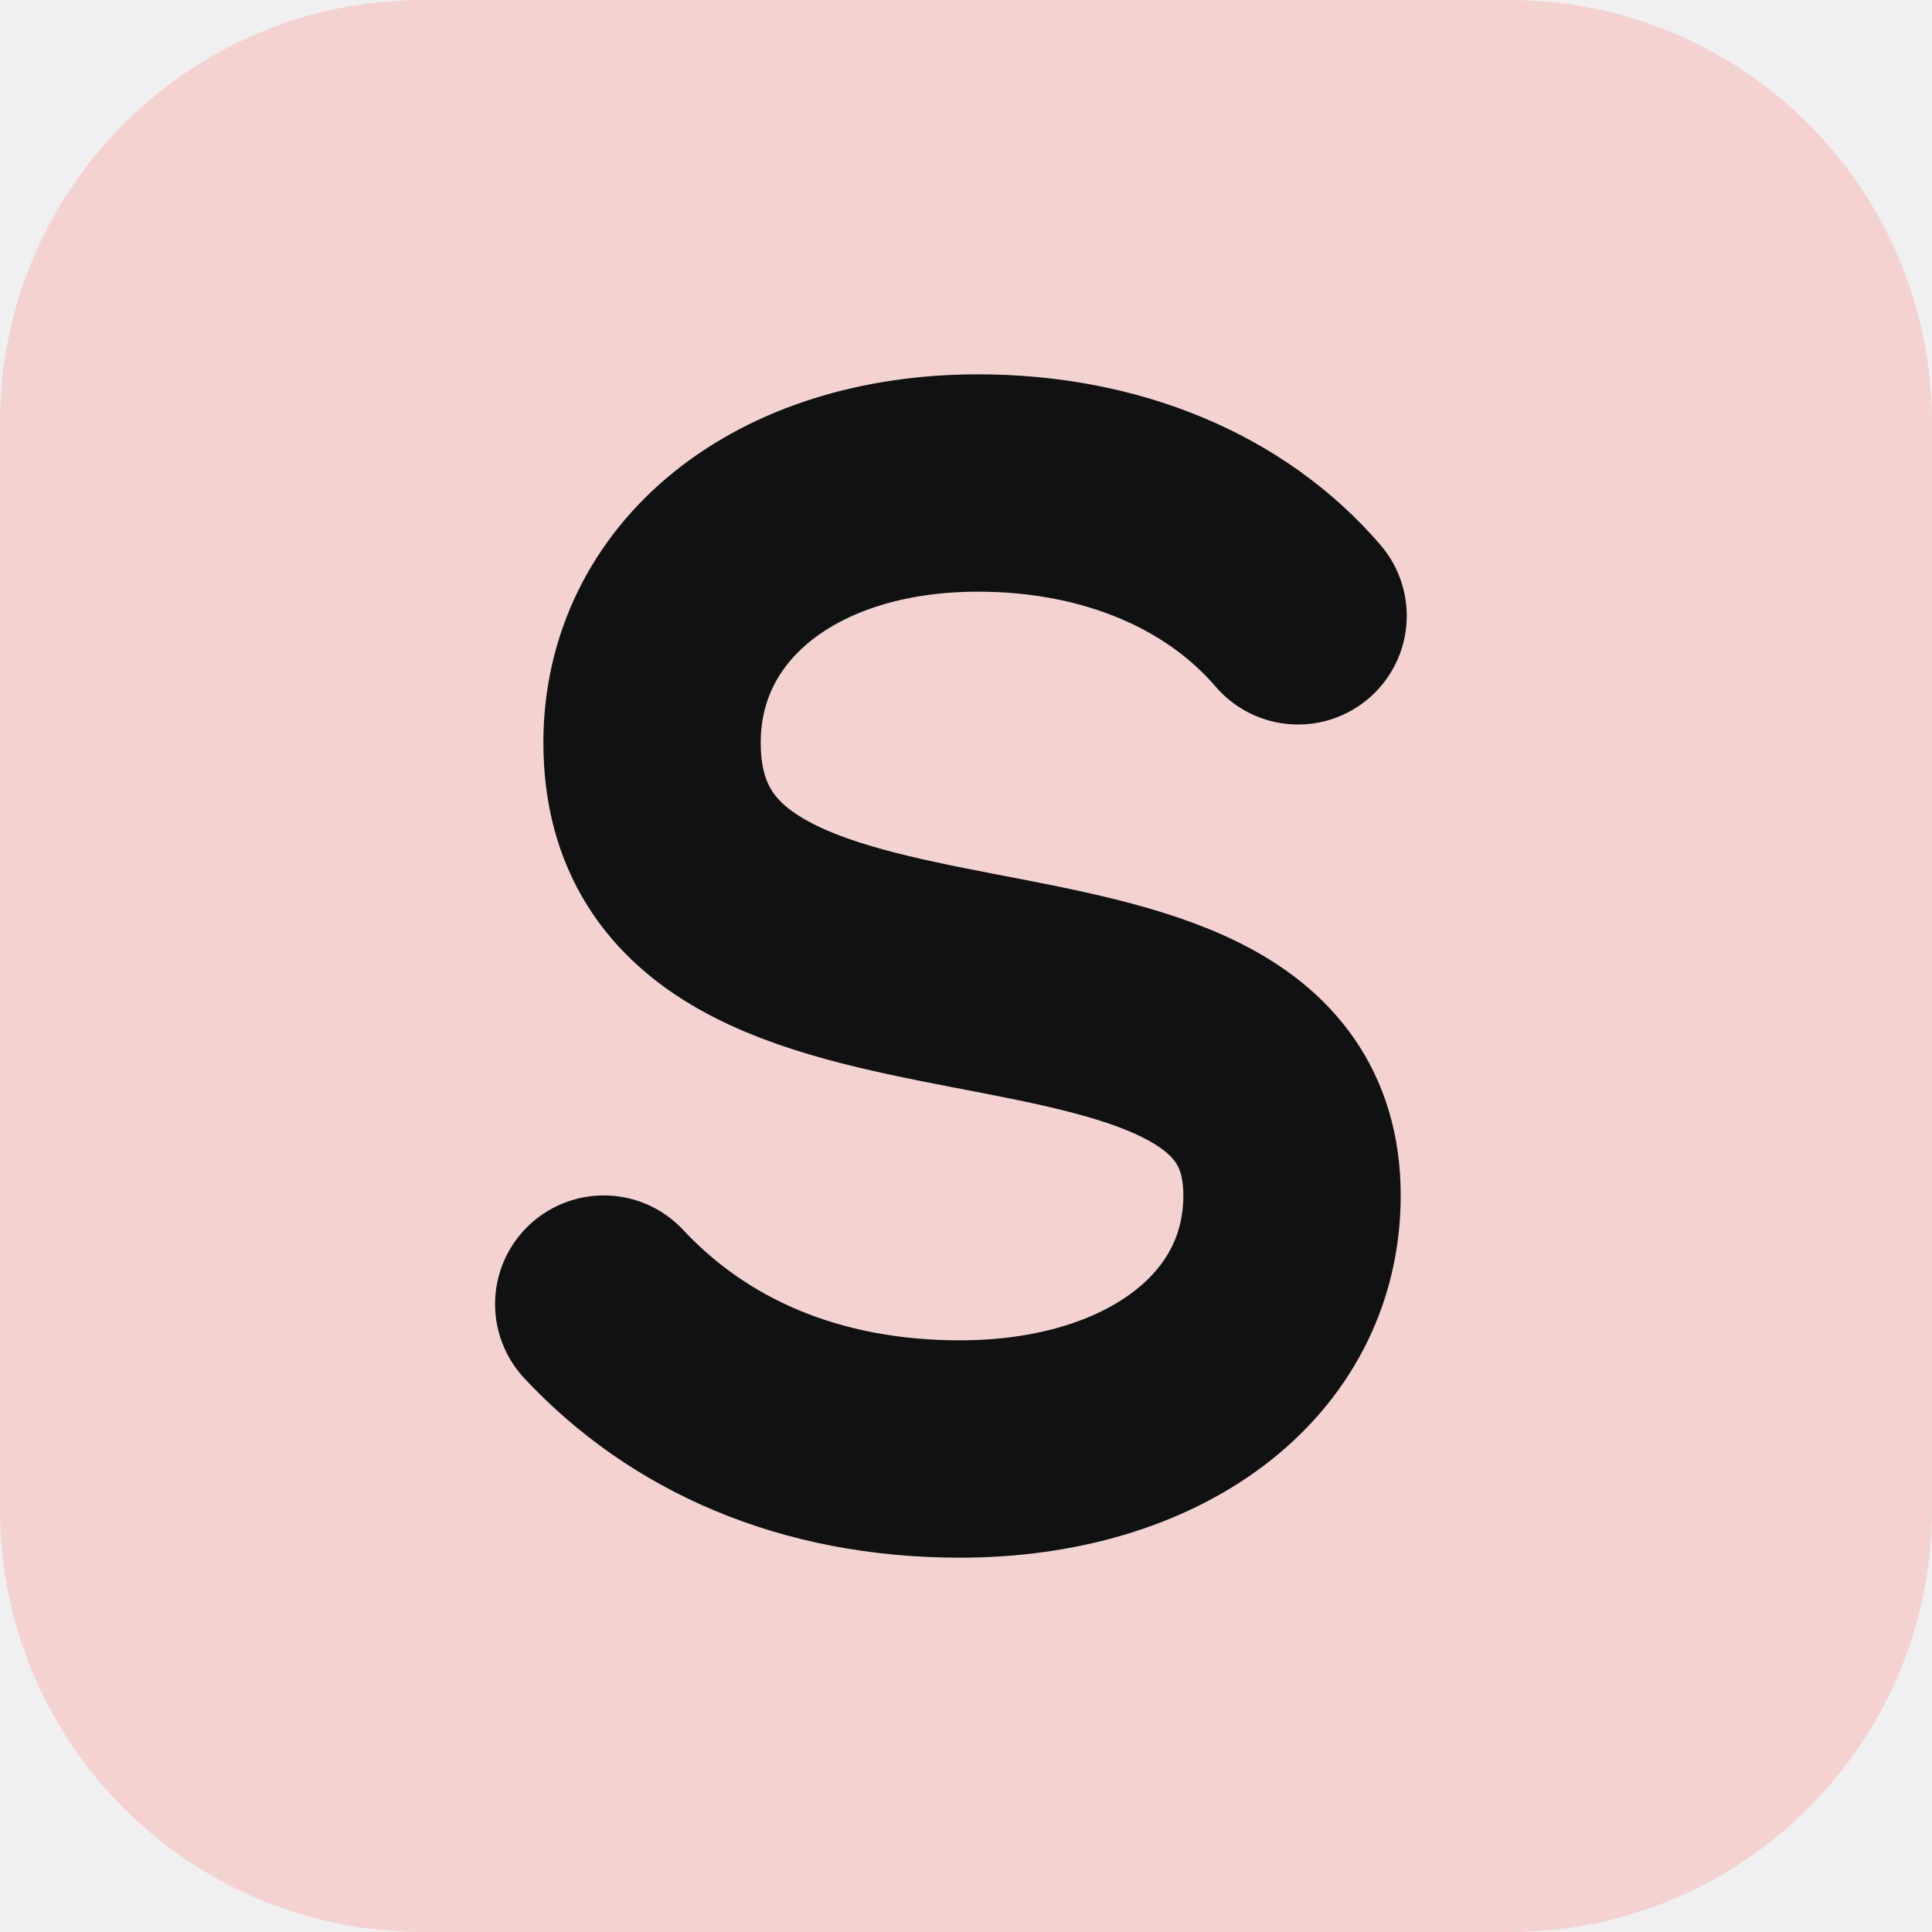
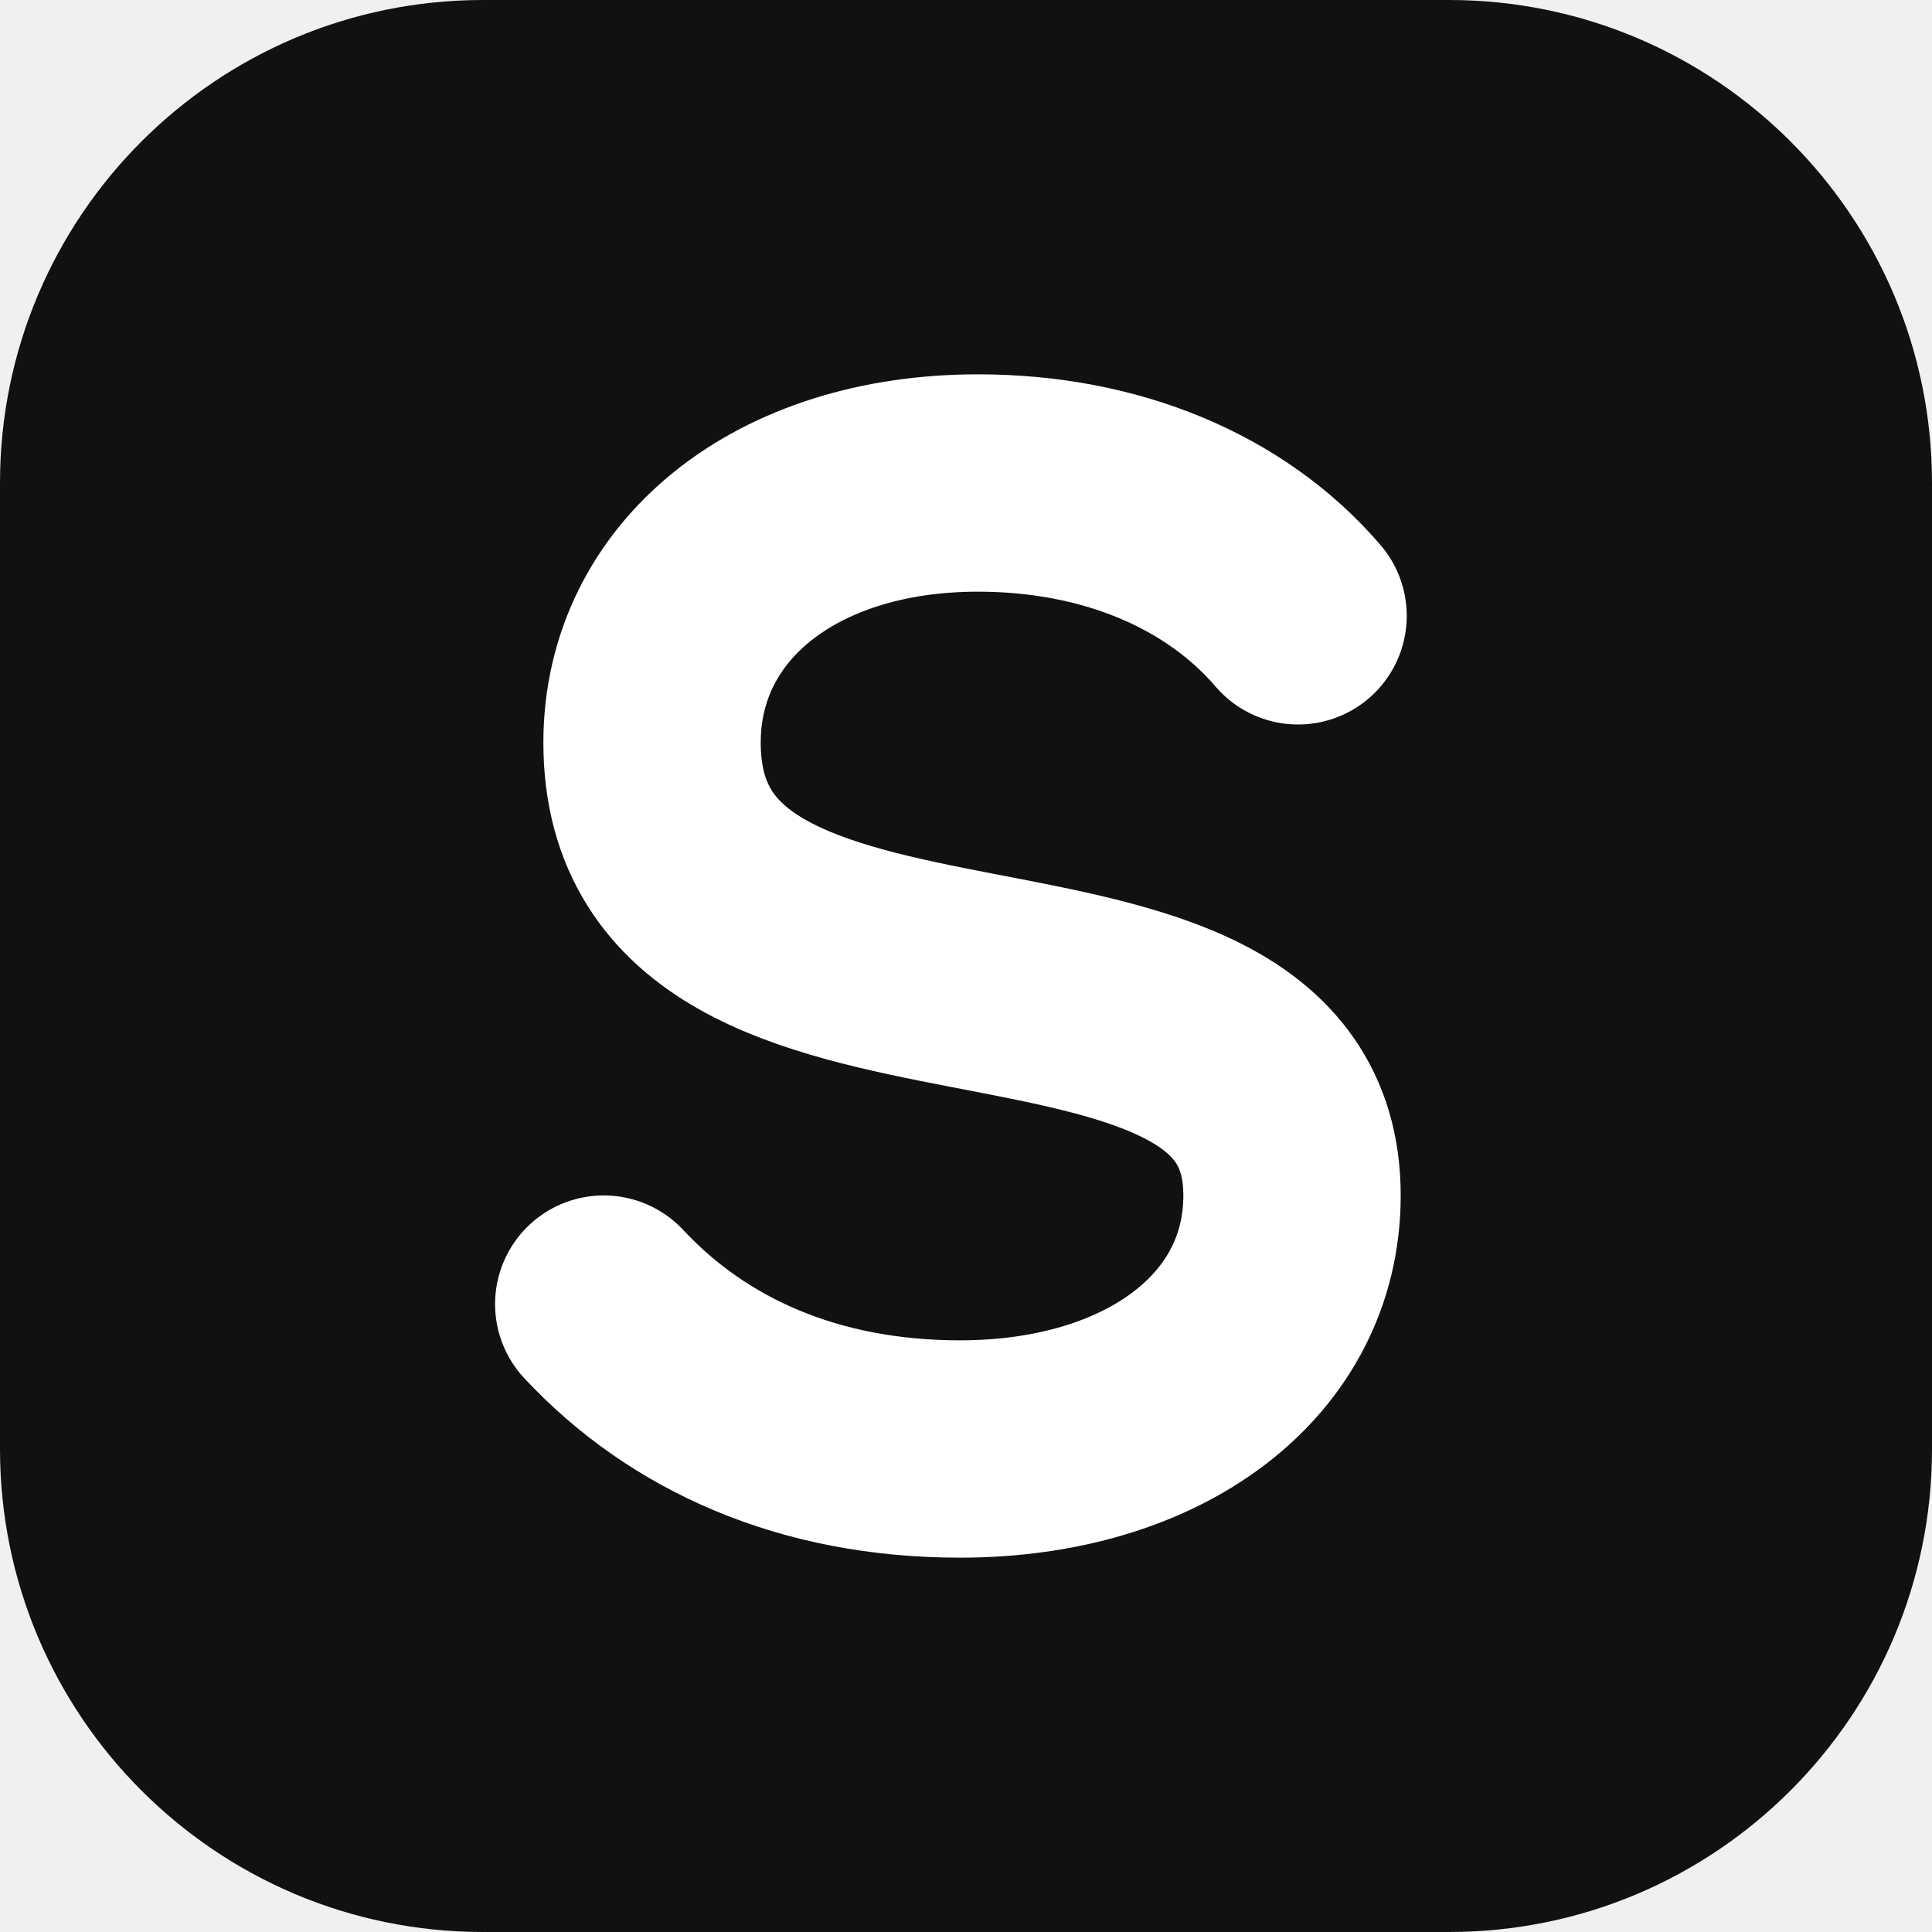
<svg xmlns="http://www.w3.org/2000/svg" viewBox="0 0 32 32">
-   <rect width="32" height="32" rx="7" fill="#F2D3D0" />
-   <path d="M21.5 10.2C20.3 8.8 18.4 8 16.2 8 13 8 10.8 9.8 10.8 12.3 10.8 18 21.4 14.6 21.4 19.8 21.4 22.3 19.1 24 15.9 24 13.4 24 11.4 23.1 10 21.6" fill="none" stroke="#111111" stroke-width="3.6" stroke-linecap="round" />
+   <rect width="32" height="32" rx="8" fill="#111113" />
+   <path d="M21.5 10.2C20.3 8.8 18.4 8 16.2 8 13 8 10.8 9.8 10.8 12.3 10.8 18 21.4 14.6 21.4 19.8 21.4 22.3 19.1 24 15.9 24 13.4 24 11.4 23.1 10 21.6" fill="none" stroke="#FFFFFF" stroke-width="3.6" stroke-linecap="round" />
</svg>
